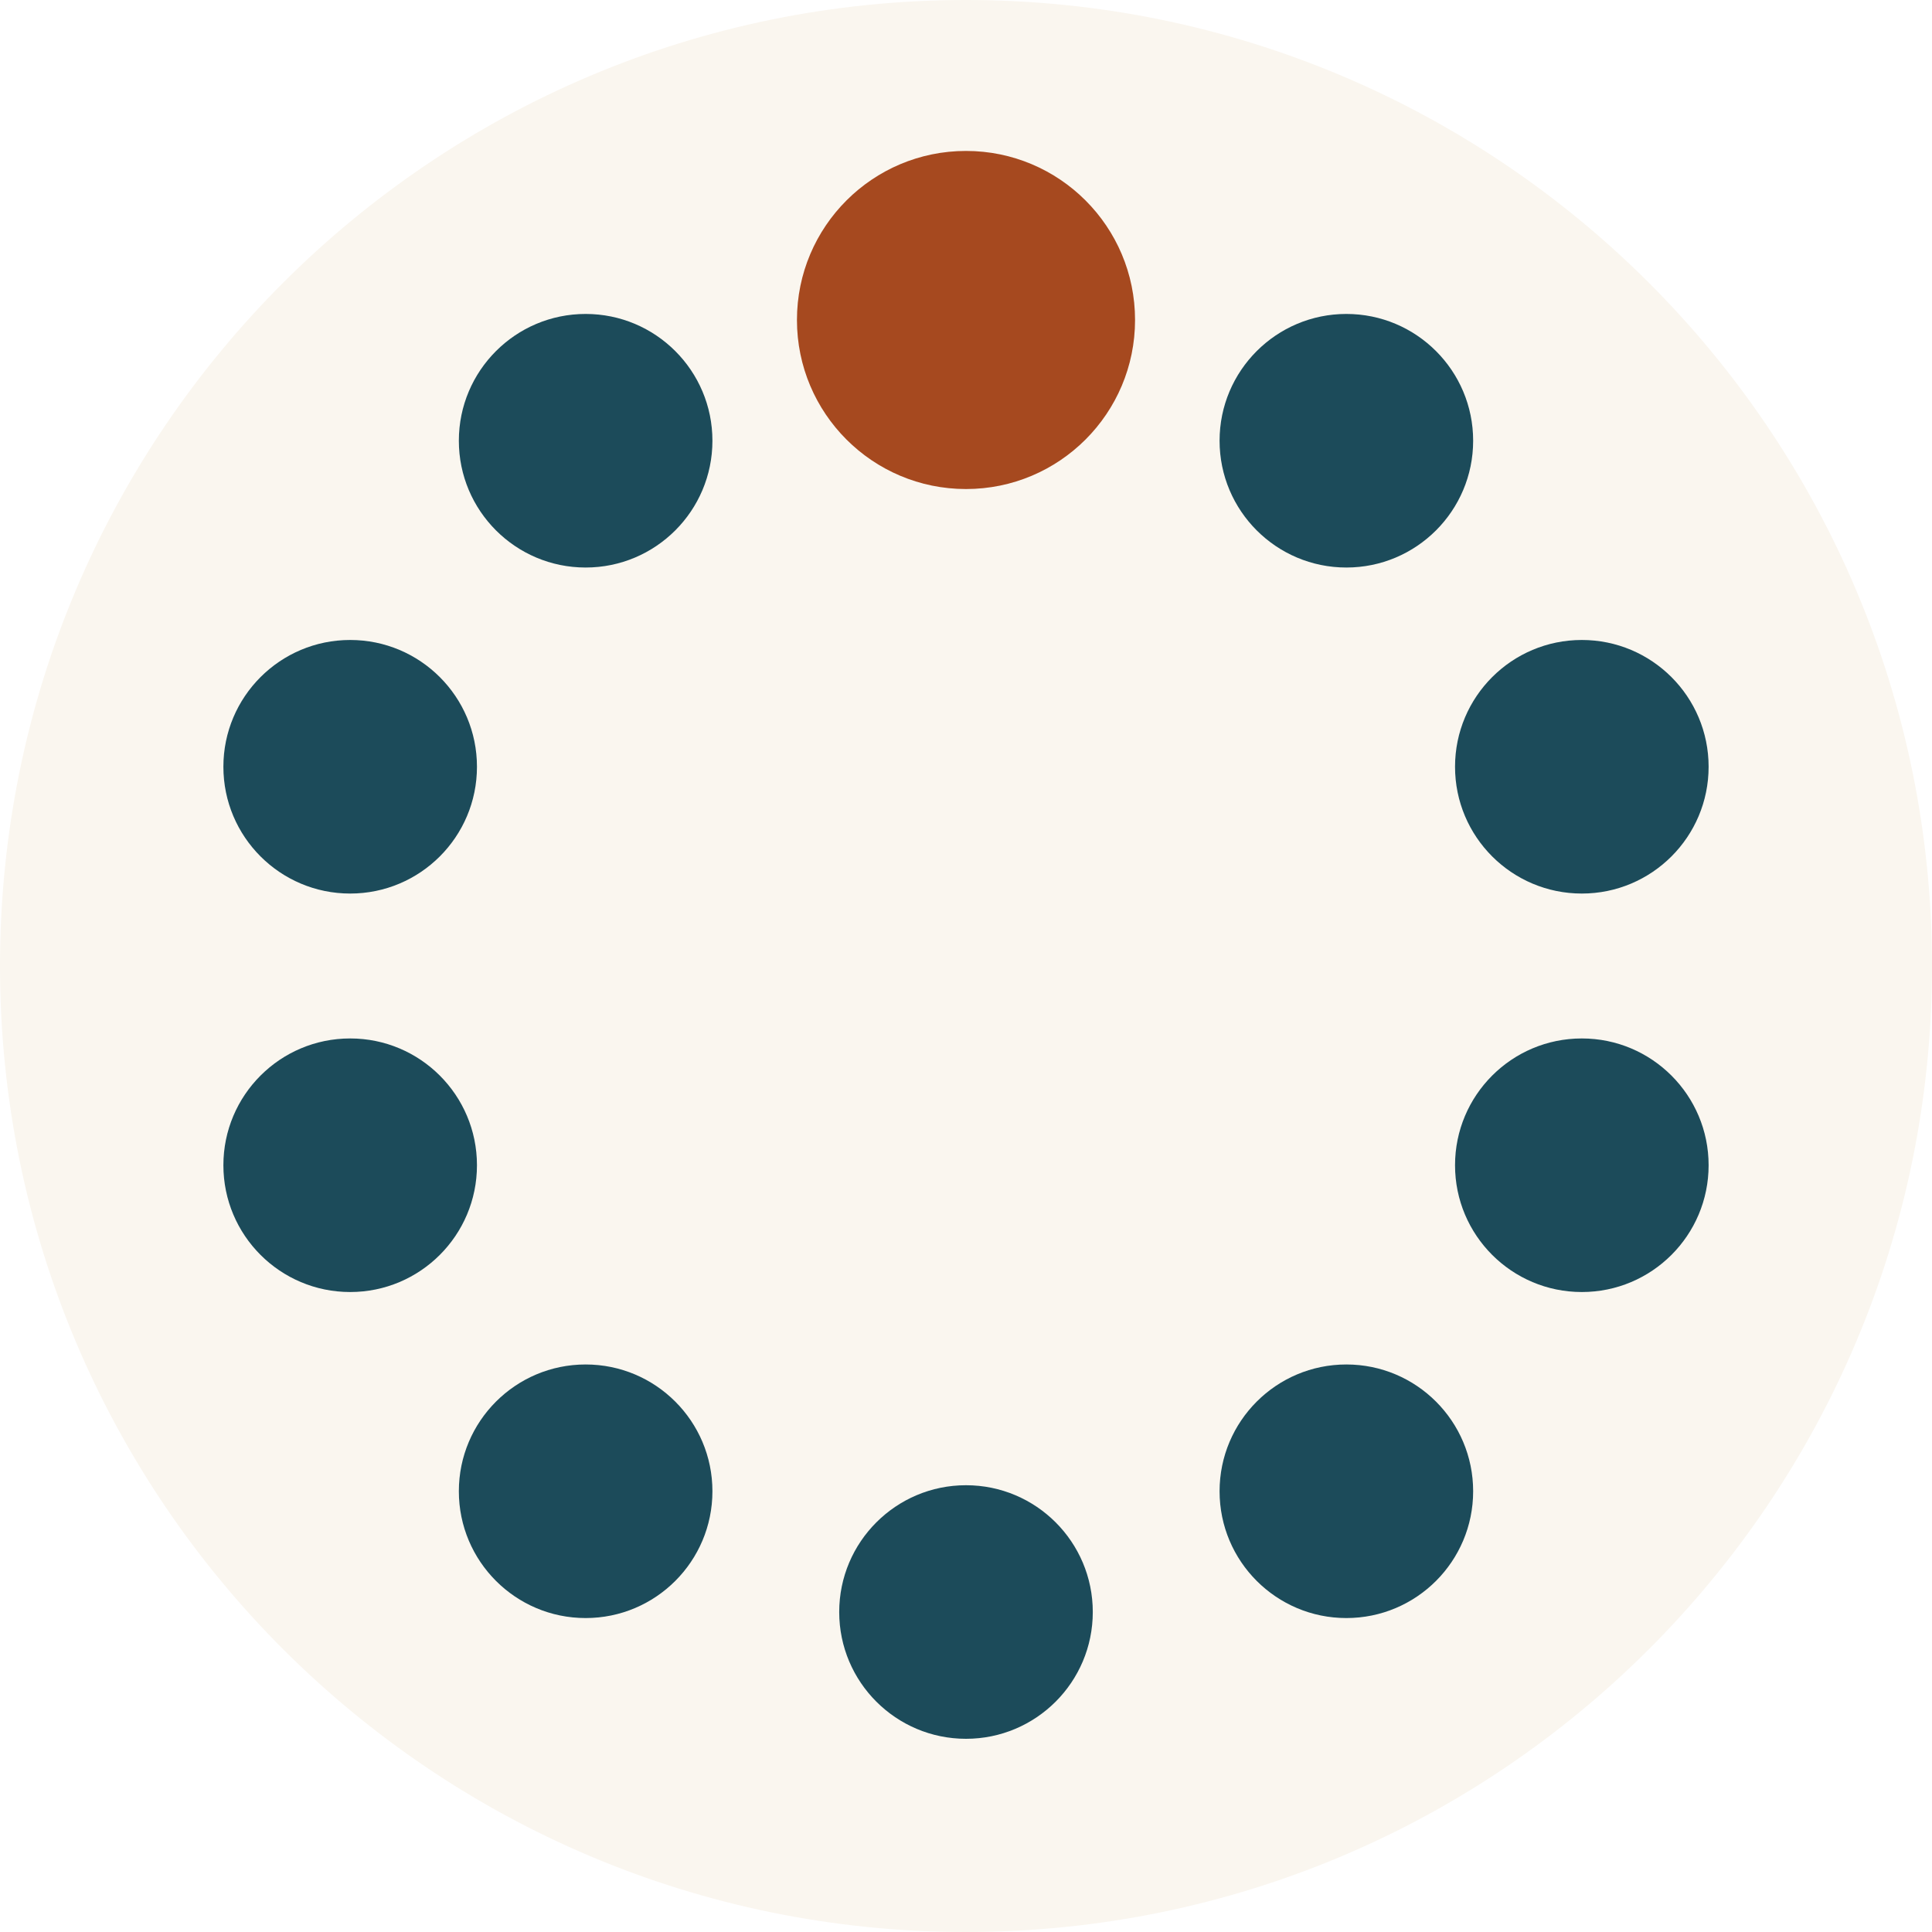
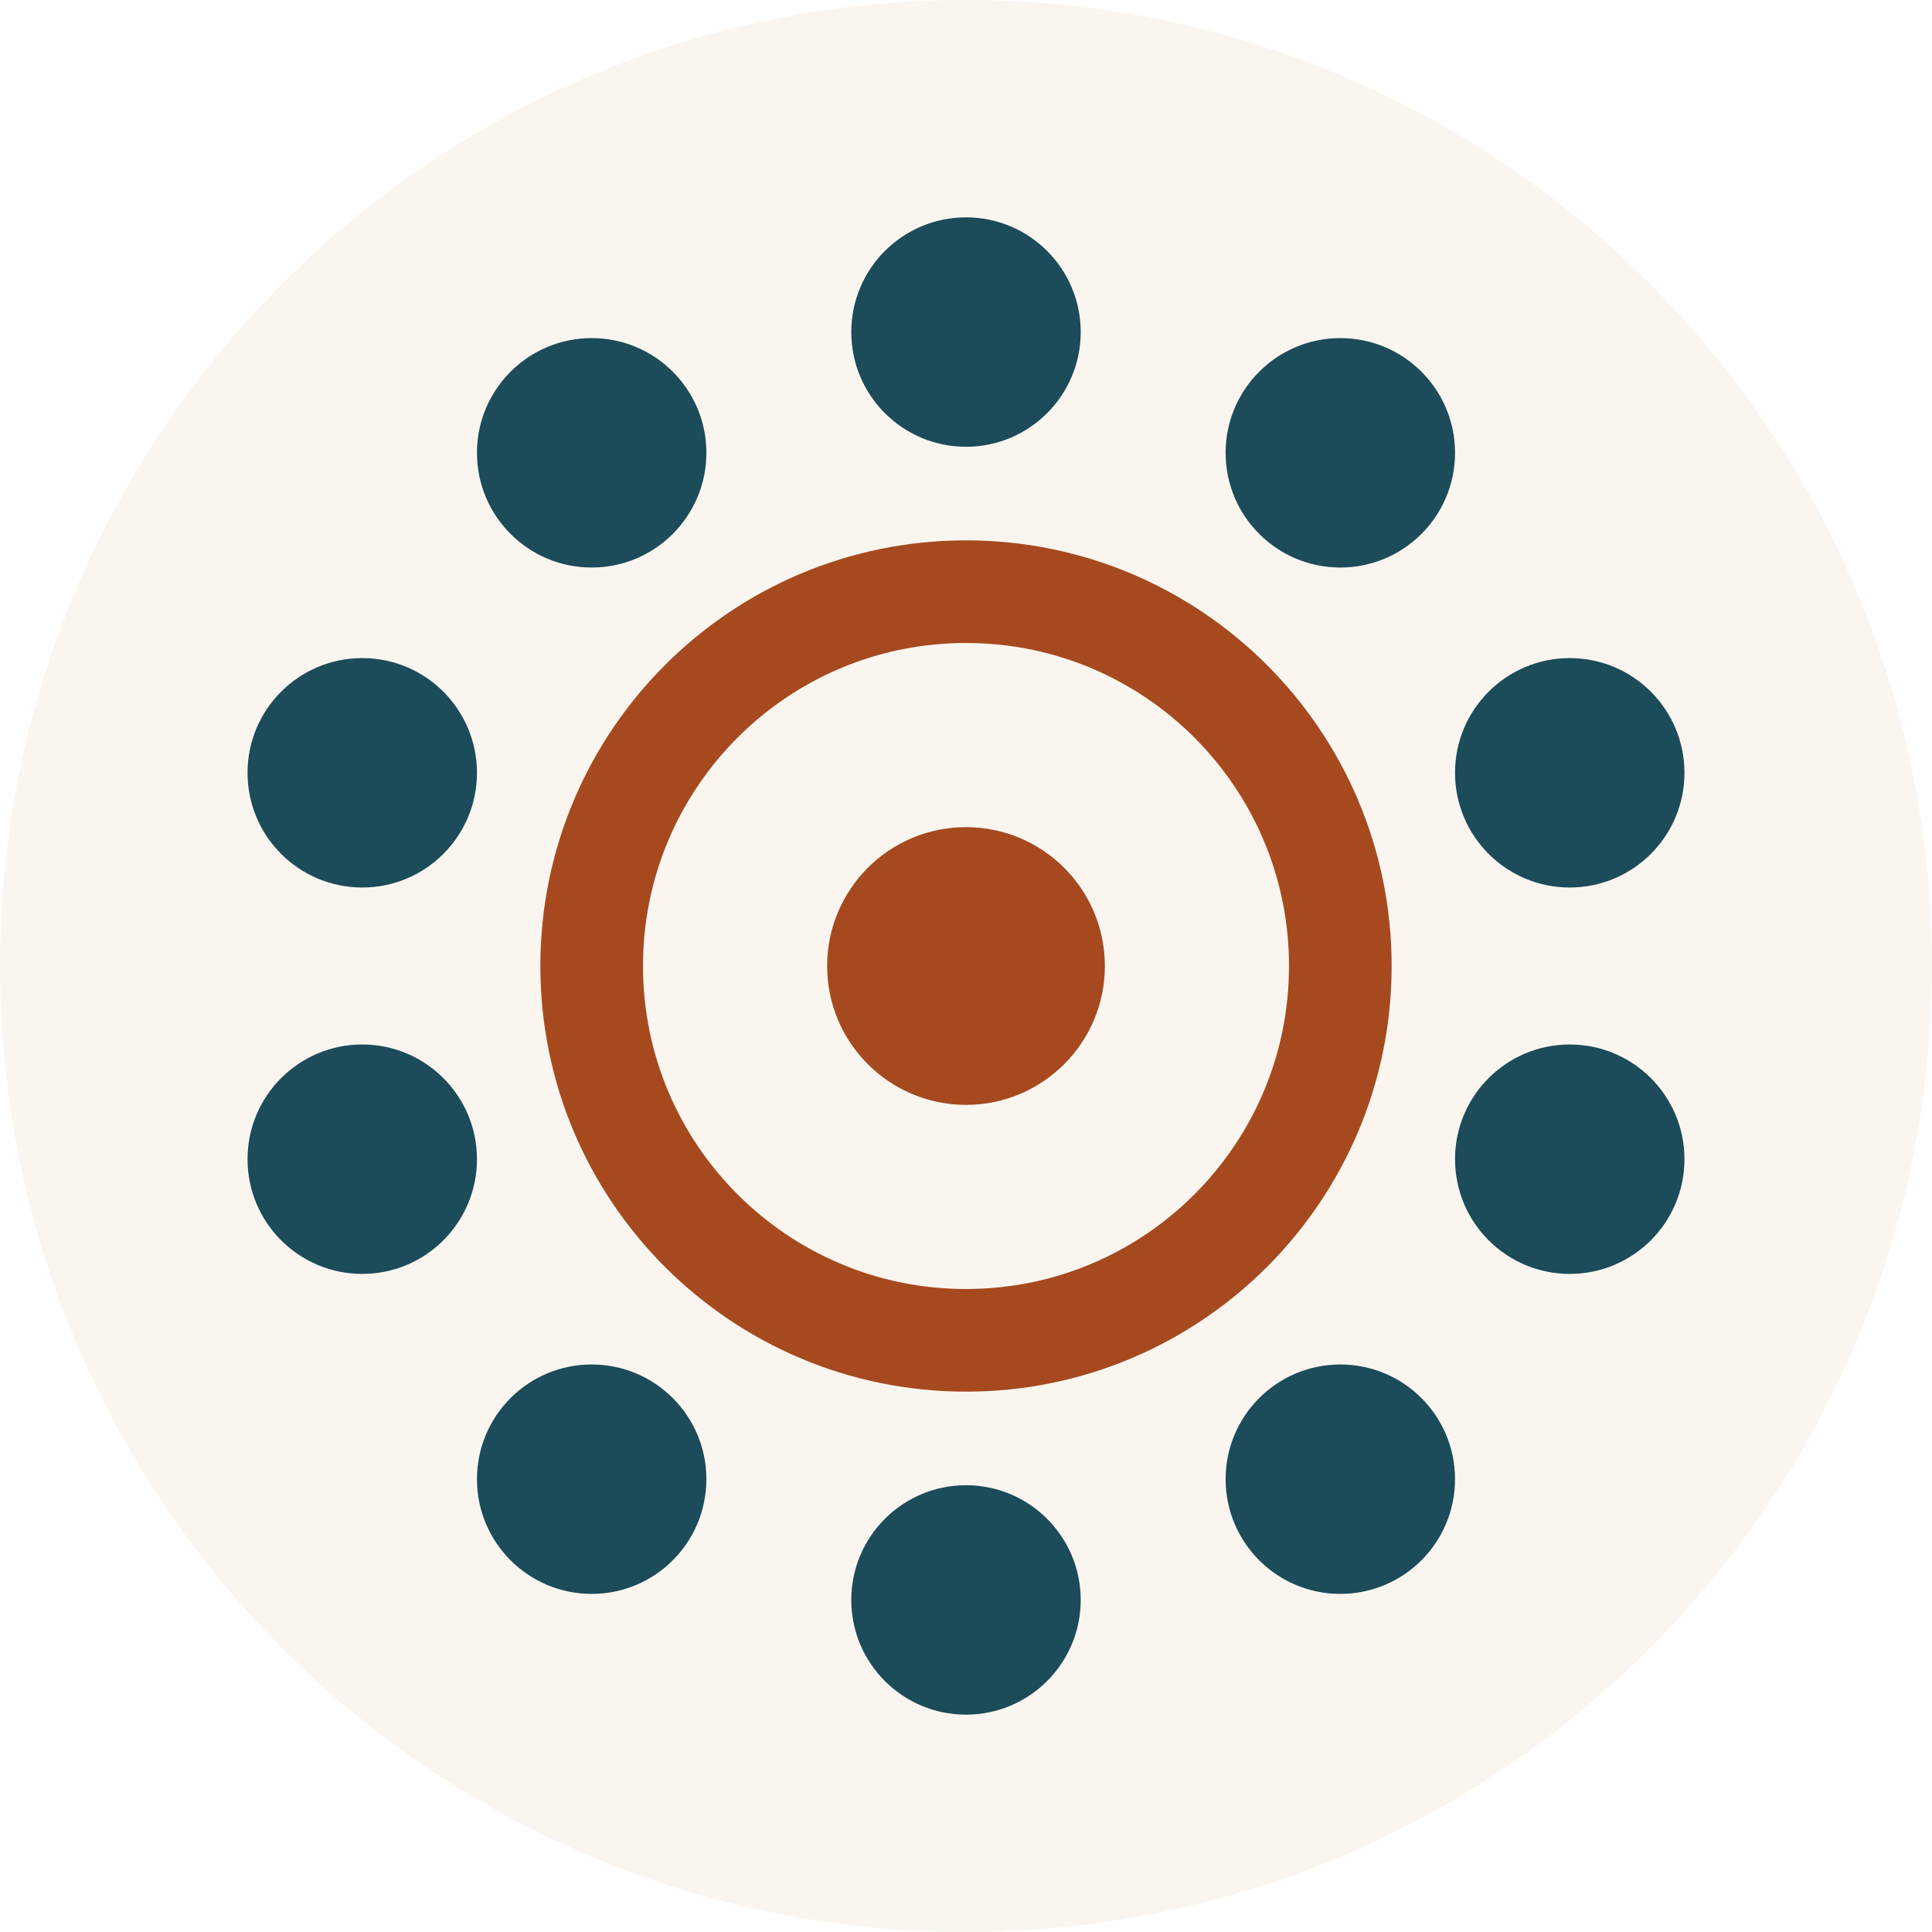
<svg xmlns="http://www.w3.org/2000/svg" viewBox="0 0 32 32">
  <circle cx="16" cy="16" r="16" fill="#FAF6EF" />
-   <circle cx="16" cy="5.3" r="2.8" fill="#A6491F" />
-   <circle cx="22.3" cy="7.3" r="2.1" fill="#1C4B5A" />
-   <circle cx="26.2" cy="12.7" r="2.1" fill="#1C4B5A" />
-   <circle cx="26.2" cy="19.3" r="2.1" fill="#1C4B5A" />
-   <circle cx="22.3" cy="24.7" r="2.1" fill="#1C4B5A" />
-   <circle cx="16" cy="26.7" r="2.1" fill="#1C4B5A" />
-   <circle cx="9.7" cy="24.7" r="2.1" fill="#1C4B5A" />
-   <circle cx="5.8" cy="19.3" r="2.1" fill="#1C4B5A" />
-   <circle cx="5.8" cy="12.7" r="2.1" fill="#1C4B5A" />
-   <circle cx="9.7" cy="7.3" r="2.1" fill="#1C4B5A" />
+   <g fill="#1C4B5A">
+     <circle cx="16" cy="5.5" r="1.9" />
+     <circle cx="22.2" cy="7.5" r="1.9" />
+     <circle cx="26" cy="12.8" r="1.9" />
+     <circle cx="26" cy="19.2" r="1.9" />
+     <circle cx="22.2" cy="24.5" r="1.9" />
+     <circle cx="16" cy="26.5" r="1.9" />
+     <circle cx="9.8" cy="24.5" r="1.9" />
+     <circle cx="6" cy="19.2" r="1.9" />
+     <circle cx="6" cy="12.8" r="1.9" />
+     <circle cx="9.8" cy="7.5" r="1.9" />
+   </g>
+   <circle cx="16" cy="16" r="6.2" fill="none" stroke="#A6491F" stroke-width="1.7" />
+   <circle cx="16" cy="16" r="2.3" fill="#A6491F" />
</svg>
